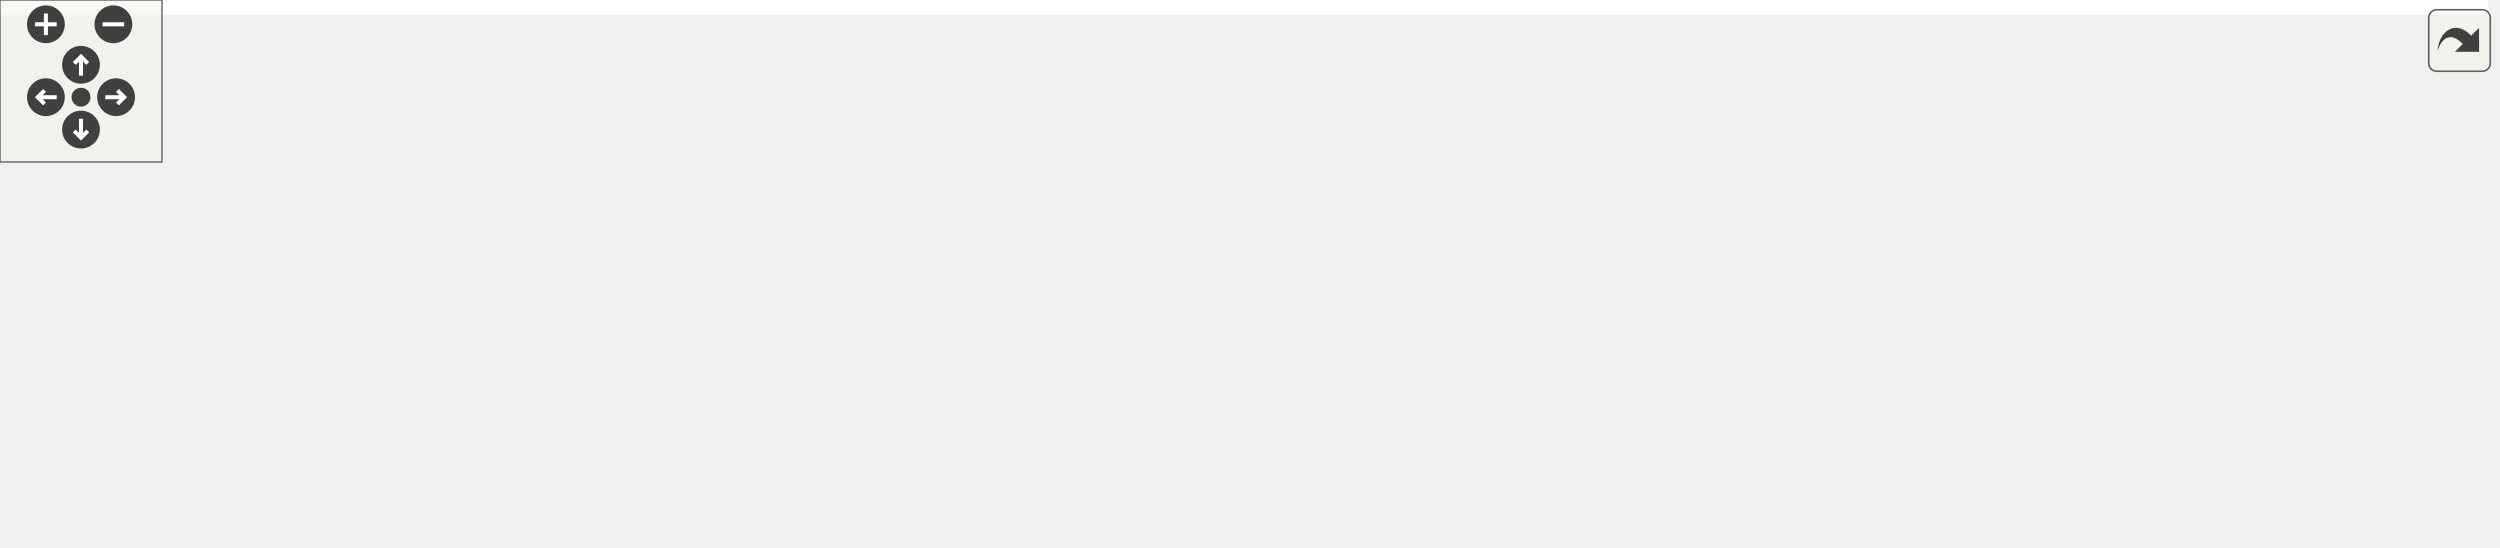
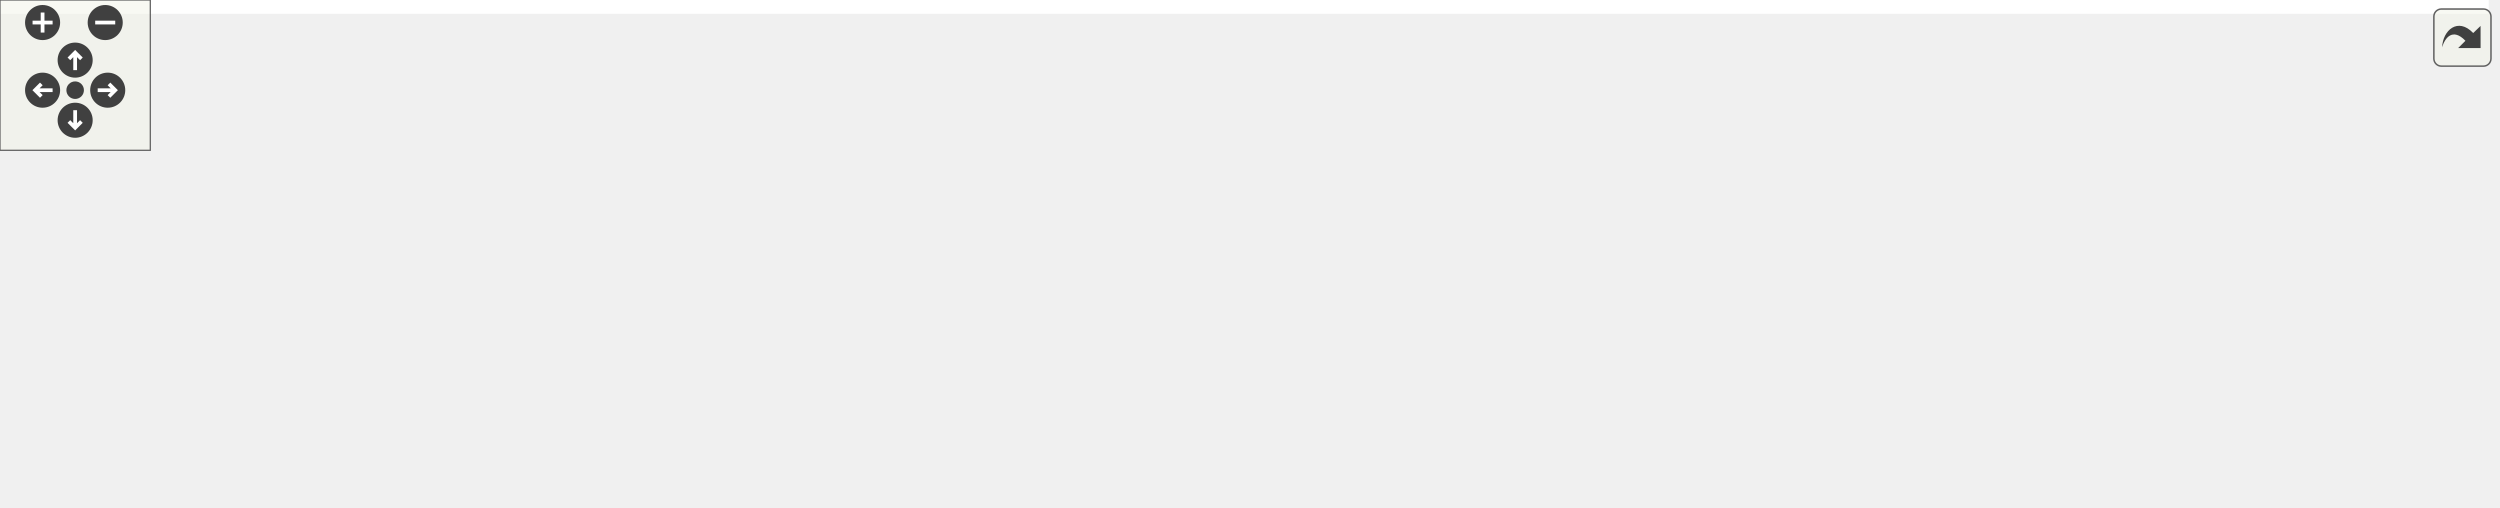
<svg xmlns="http://www.w3.org/2000/svg" xmlns:xlink="http://www.w3.org/1999/xlink" id="main" version="1.1" xml:space="preserve">
  <defs>
    <circle id="rim" cx="0" cy="0" r="7" />
    <circle id="rim2" cx="0" cy="0" r="3.5" />
    <g id="zoomPlus">
      <use xlink:href="#rim" fill="#404040">
        <set attributeName="fill" to="#808080" begin="zoomplus.mouseover" end="zoomplus.mouseout" />
      </use>
      <path d="M-4,0h8M0,-4v8" fill="none" stroke="white" stroke-width="1.5" pointer-events="none" />
    </g>
    <g id="zoomMin">
      <use xlink:href="#rim" fill="#404040">
        <set attributeName="fill" to="#808080" begin="zoomminus.mouseover" end="zoomminus.mouseout" />
      </use>
      <path d="M-4,0h8" fill="none" stroke="white" stroke-width="1.5" pointer-events="none" />
    </g>
    <g id="dirArrow">
      <path fill="none" stroke="white" stroke-width="1.5" d="M0,-3.0v7 M-2.5,-0.5L0,-3.0L2.5,-0.5" />
    </g>
    <g id="resetDef">
      <use xlink:href="#rim2" fill="#404040">
        <set attributeName="fill" to="#808080" begin="reset.mouseover" end="reset.mouseout" />
      </use>
    </g>
  </defs>
  <svg id="graph" class="graph">
    <g id="viewport">
-       <polygon fill="white" stroke="white" points="-4,5 -4,-142 921,-142 921,5 -4,5" />
+       <polygon fill="white" stroke="white" points="-4,5 -4,-142 993,-142 993,5 -4,5" />
      <g id="node1" class="node">
-         <polygon fill="#bfbfbf" stroke="black" points="584.5,-117 584.5,-137 643.5,-137 643.5,-117 584.5,-117" />
-         <text text-anchor="middle" x="614" y="-124" font-family="FreeSans.ttf" font-size="10.00">h/thing.h</text>
+         <polygon fill="#bfbfbf" stroke="black" points="642.5,-117 642.5,-137 701.5,-137 701.5,-117 642.5,-117" />
+         <text text-anchor="middle" x="672" y="-124" font-family="FreeSans.ttf" font-size="10.00">h/thing.h</text>
      </g>
      <g id="node3" class="node">
        <a xlink:href="character_8h.xhtml" target="_top" xlink:title="The Character class.">
-           <polygon fill="white" stroke="black" points="356,-59 356,-79 436,-79 436,-59 356,-59" />
-           <text text-anchor="middle" x="396" y="-66" font-family="FreeSans.ttf" font-size="10.00">h/character.h</text>
+           <polygon fill="white" stroke="black" points="359,-59 359,-79 439,-79 439,-59 359,-59" />
+           <text text-anchor="middle" x="399" y="-66" font-family="FreeSans.ttf" font-size="10.00">h/character.h</text>
        </a>
      </g>
      <g id="edge2" class="edge">
-         <path fill="none" stroke="midnightblue" d="M574.477,-116.485C534.536,-105.858 473.255,-89.554 433.904,-79.084" />
-         <polygon fill="midnightblue" stroke="midnightblue" points="573.581,-119.868 584.145,-119.057 575.381,-113.103 573.581,-119.868" />
+         <path fill="none" stroke="midnightblue" d="M632.163,-118.537C580.563,-107.574 491.106,-88.568 439.287,-77.559" />
+         <polygon fill="midnightblue" stroke="midnightblue" points="631.755,-122.028 642.265,-120.683 633.21,-115.181 631.755,-122.028" />
      </g>
      <g id="node19" class="node">
        <a xlink:href="location_8h.xhtml" target="_top" xlink:title="The Location class.">
-           <polygon fill="white" stroke="black" points="535,-59 535,-79 607,-79 607,-59 535,-59" />
-           <text text-anchor="middle" x="571" y="-66" font-family="FreeSans.ttf" font-size="10.00">h/location.h</text>
+           <polygon fill="white" stroke="black" points="593,-59 593,-79 665,-79 665,-59 593,-59" />
+           <text text-anchor="middle" x="629" y="-66" font-family="FreeSans.ttf" font-size="10.00">h/location.h</text>
        </a>
      </g>
      <g id="edge18" class="edge">
-         <path fill="none" stroke="midnightblue" d="M600.422,-108.686C593.254,-99.017 584.72,-87.506 578.694,-79.378" />
-         <polygon fill="midnightblue" stroke="midnightblue" points="597.743,-110.949 606.51,-116.897 603.366,-106.78 597.743,-110.949" />
-       </g>
-       <g id="node26" class="node">
+         <path fill="none" stroke="midnightblue" d="M658.422,-108.686C651.254,-99.017 642.72,-87.506 636.694,-79.378" />
+         <polygon fill="midnightblue" stroke="midnightblue" points="655.743,-110.949 664.51,-116.897 661.366,-106.78 655.743,-110.949" />
+       </g>
+       <g id="node28" class="node">
        <a xlink:href="thing_8cpp.xhtml" target="_top" xlink:title="All non-template member functions of the Thing class.">
-           <polygon fill="white" stroke="black" points="771.5,-1 771.5,-21 832.5,-21 832.5,-1 771.5,-1" />
-           <text text-anchor="middle" x="802" y="-8" font-family="FreeSans.ttf" font-size="10.00">thing.cpp</text>
-         </a>
-       </g>
-       <g id="edge38" class="edge">
-         <path fill="none" stroke="midnightblue" d="M642.024,-112.011C658.501,-103.028 679.637,-91.207 698,-80 730.552,-60.133 767.501,-34.97 787.416,-21.183" />
-         <polygon fill="midnightblue" stroke="midnightblue" points="640.041,-109.105 632.917,-116.947 643.377,-115.259 640.041,-109.105" />
-       </g>
-       <g id="node28" class="node">
+           <polygon fill="white" stroke="black" points="843.5,-1 843.5,-21 904.5,-21 904.5,-1 843.5,-1" />
+           <text text-anchor="middle" x="874" y="-8" font-family="FreeSans.ttf" font-size="10.00">thing.cpp</text>
+         </a>
+       </g>
+       <g id="edge40" class="edge">
+         <path fill="none" stroke="midnightblue" d="M699.475,-111.8C715.918,-102.66 737.206,-90.752 756,-80 792.048,-59.378 833.953,-34.706 856.862,-21.159" />
+         <polygon fill="midnightblue" stroke="midnightblue" points="697.454,-108.918 690.409,-116.831 700.851,-115.039 697.454,-108.918" />
+       </g>
+       <g id="node30" class="node">
        <a xlink:href="object_8h.xhtml" target="_top" xlink:title="The Object class.">
-           <polygon fill="white" stroke="black" points="625,-59 625,-79 689,-79 689,-59 625,-59" />
-           <text text-anchor="middle" x="657" y="-66" font-family="FreeSans.ttf" font-size="10.00">h/object.h</text>
-         </a>
-       </g>
-       <g id="edge30" class="edge">
-         <path fill="none" stroke="midnightblue" d="M627.578,-108.686C634.746,-99.017 643.28,-87.506 649.306,-79.378" />
-         <polygon fill="midnightblue" stroke="midnightblue" points="624.634,-106.78 621.49,-116.897 630.257,-110.949 624.634,-106.78" />
+           <polygon fill="white" stroke="black" points="683,-59 683,-79 747,-79 747,-59 683,-59" />
+           <text text-anchor="middle" x="715" y="-66" font-family="FreeSans.ttf" font-size="10.00">h/object.h</text>
+         </a>
+       </g>
+       <g id="edge32" class="edge">
+         <path fill="none" stroke="midnightblue" d="M685.578,-108.686C692.746,-99.017 701.28,-87.506 707.306,-79.378" />
+         <polygon fill="midnightblue" stroke="midnightblue" points="682.634,-106.78 679.49,-116.897 688.257,-110.949 682.634,-106.78" />
      </g>
      <g id="node5" class="node">
        <a xlink:href="account_8cpp.xhtml" target="_top" xlink:title="All non-template member functions of the Account class.">
-           <polygon fill="white" stroke="black" points="209.5,-1 209.5,-21 284.5,-21 284.5,-1 209.5,-1" />
-           <text text-anchor="middle" x="247" y="-8" font-family="FreeSans.ttf" font-size="10.00">account.cpp</text>
+           <polygon fill="white" stroke="black" points="313.5,-1 313.5,-21 388.5,-21 388.5,-1 313.5,-1" />
+           <text text-anchor="middle" x="351" y="-8" font-family="FreeSans.ttf" font-size="10.00">account.cpp</text>
        </a>
      </g>
      <g id="edge4" class="edge">
-         <path fill="none" stroke="midnightblue" d="M360.589,-55.216C333.641,-44.726 297.172,-30.53 272.906,-21.084" />
-         <polygon fill="midnightblue" stroke="midnightblue" points="359.458,-58.531 370.046,-58.897 361.997,-52.008 359.458,-58.531" />
+         <path fill="none" stroke="midnightblue" d="M384.088,-50.981C376.036,-41.252 366.384,-29.589 359.588,-21.378" />
+         <polygon fill="midnightblue" stroke="midnightblue" points="381.567,-53.425 390.639,-58.897 386.96,-48.962 381.567,-53.425" />
      </g>
      <g id="node7" class="node">
        <a xlink:href="character_8cpp.xhtml" target="_top" xlink:title="All non-template member functions of the Character class.">
          <polygon fill="white" stroke="black" points="406,-1 406,-21 488,-21 488,-1 406,-1" />
          <text text-anchor="middle" x="447" y="-8" font-family="FreeSans.ttf" font-size="10.00">character.cpp</text>
        </a>
      </g>
      <g id="edge6" class="edge">
-         <path fill="none" stroke="midnightblue" d="M411.586,-51.275C420.191,-41.488 430.582,-29.672 437.875,-21.378" />
-         <polygon fill="midnightblue" stroke="midnightblue" points="408.859,-49.076 404.884,-58.897 414.115,-53.699 408.859,-49.076" />
+         <path fill="none" stroke="midnightblue" d="M413.912,-50.981C421.964,-41.252 431.616,-29.589 438.412,-21.378" />
+         <polygon fill="midnightblue" stroke="midnightblue" points="411.04,-48.962 407.361,-58.897 416.433,-53.425 411.04,-48.962" />
      </g>
      <g id="node9" class="node">
        <a xlink:href="command_8cpp.xhtml" target="_top" xlink:title="All non-template member functions of the Command class.">
-           <polygon fill="white" stroke="black" points="302,-1 302,-21 388,-21 388,-1 302,-1" />
-           <text text-anchor="middle" x="345" y="-8" font-family="FreeSans.ttf" font-size="10.00">command.cpp</text>
+           <polygon fill="white" stroke="black" points="0,-1 0,-21 86,-21 86,-1 0,-1" />
+           <text text-anchor="middle" x="43" y="-8" font-family="FreeSans.ttf" font-size="10.00">command.cpp</text>
        </a>
      </g>
      <g id="edge8" class="edge">
-         <path fill="none" stroke="midnightblue" d="M380.414,-51.275C371.809,-41.488 361.418,-29.672 354.125,-21.378" />
-         <polygon fill="midnightblue" stroke="midnightblue" points="377.885,-53.699 387.116,-58.897 383.141,-49.076 377.885,-53.699" />
+         <path fill="none" stroke="midnightblue" d="M348.521,-62.064C288.088,-53.559 183.892,-38.261 95,-22 92.095,-21.469 89.104,-20.898 86.094,-20.307" />
+         <polygon fill="midnightblue" stroke="midnightblue" points="348.169,-65.549 358.558,-63.47 349.141,-58.616 348.169,-65.549" />
      </g>
      <g id="node11" class="node">
        <a xlink:href="handler_8cpp.xhtml" target="_top" xlink:title="All non-template member functions of the Handler namespace.">
          <polygon fill="white" stroke="black" points="506,-1 506,-21 578,-21 578,-1 506,-1" />
          <text text-anchor="middle" x="542" y="-8" font-family="FreeSans.ttf" font-size="10.00">handler.cpp</text>
        </a>
      </g>
      <g id="edge10" class="edge">
-         <path fill="none" stroke="midnightblue" d="M431.015,-55.09C457.298,-44.649 492.688,-30.59 516.37,-21.182" />
-         <polygon fill="midnightblue" stroke="midnightblue" points="429.433,-51.952 421.431,-58.897 432.017,-58.458 429.433,-51.952" />
+         <path fill="none" stroke="midnightblue" d="M433.296,-55.09C459.039,-44.649 493.701,-30.59 516.897,-21.182" />
+         <polygon fill="midnightblue" stroke="midnightblue" points="431.86,-51.895 423.909,-58.897 434.491,-58.382 431.86,-51.895" />
      </g>
      <g id="node13" class="node">
        <a xlink:href="server_8cpp.xhtml" target="_top" xlink:title="All non-template member functions of the Server namespace.">
          <polygon fill="white" stroke="black" points="596,-1 596,-21 662,-21 662,-1 596,-1" />
          <text text-anchor="middle" x="629" y="-8" font-family="FreeSans.ttf" font-size="10.00">server.cpp</text>
        </a>
      </g>
      <g id="edge12" class="edge">
-         <path fill="none" stroke="midnightblue" d="M446.222,-56.858C484.771,-47.485 539.299,-34.115 587,-22 589.922,-21.258 592.957,-20.479 595.997,-19.693" />
-         <polygon fill="midnightblue" stroke="midnightblue" points="445.178,-53.509 436.286,-59.271 446.83,-60.312 445.178,-53.509" />
+         <path fill="none" stroke="midnightblue" d="M448.784,-56.715C486.7,-47.319 540.177,-33.984 587,-22 589.921,-21.252 592.954,-20.47 595.994,-19.682" />
+         <polygon fill="midnightblue" stroke="midnightblue" points="447.873,-53.334 439.008,-59.136 449.556,-60.129 447.873,-53.334" />
      </g>
      <g id="node15" class="node">
        <a xlink:href="socketclient_8cpp.xhtml" target="_top" xlink:title="All non-template member functions of the SocketClient class.">
-           <polygon fill="white" stroke="black" points="0,-1 0,-21 94,-21 94,-1 0,-1" />
-           <text text-anchor="middle" x="47" y="-8" font-family="FreeSans.ttf" font-size="10.00">socketclient.cpp</text>
+           <polygon fill="white" stroke="black" points="104,-1 104,-21 198,-21 198,-1 104,-1" />
+           <text text-anchor="middle" x="151" y="-8" font-family="FreeSans.ttf" font-size="10.00">socketclient.cpp</text>
        </a>
      </g>
      <g id="edge14" class="edge">
-         <path fill="none" stroke="midnightblue" d="M345.563,-61.457C287.108,-52.587 187.925,-37.148 103,-22 100.074,-21.478 97.064,-20.927 94.031,-20.362" />
-         <polygon fill="midnightblue" stroke="midnightblue" points="345.228,-64.946 355.64,-62.982 346.276,-58.025 345.228,-64.946" />
+         <path fill="none" stroke="midnightblue" d="M348.939,-57.292C303.468,-46.658 237.098,-31.136 193.978,-21.051" />
+         <polygon fill="midnightblue" stroke="midnightblue" points="348.345,-60.748 358.879,-59.617 349.939,-53.931 348.345,-60.748" />
      </g>
      <g id="node17" class="node">
        <a xlink:href="pincludes_8h.xhtml" target="_top" xlink:title="All non-system includes that need to be within each .cpp plugin.">
-           <polygon fill="white" stroke="black" points="112,-1 112,-21 192,-21 192,-1 112,-1" />
-           <text text-anchor="middle" x="152" y="-8" font-family="FreeSans.ttf" font-size="10.00">h/pincludes.h</text>
+           <polygon fill="white" stroke="black" points="216,-1 216,-21 296,-21 296,-1 216,-1" />
+           <text text-anchor="middle" x="256" y="-8" font-family="FreeSans.ttf" font-size="10.00">h/pincludes.h</text>
        </a>
      </g>
      <g id="edge16" class="edge">
-         <path fill="none" stroke="midnightblue" d="M346.031,-57.122C300.514,-46.303 234.156,-30.529 192.04,-20.518" />
-         <polygon fill="midnightblue" stroke="midnightblue" points="345.443,-60.58 355.982,-59.487 347.062,-53.77 345.443,-60.58" />
+         <path fill="none" stroke="midnightblue" d="M364.704,-55.09C338.961,-44.649 304.299,-30.59 281.103,-21.182" />
+         <polygon fill="midnightblue" stroke="midnightblue" points="363.509,-58.382 374.091,-58.897 366.14,-51.895 363.509,-58.382" />
      </g>
      <g id="edge20" class="edge">
-         <path fill="none" stroke="midnightblue" d="M540.074,-54.535C517.882,-44.154 488.527,-30.424 468.768,-21.182" />
-         <polygon fill="midnightblue" stroke="midnightblue" points="538.86,-57.831 549.401,-58.897 541.826,-51.49 538.86,-57.831" />
+         <path fill="none" stroke="midnightblue" d="M587.468,-55.764C554.397,-45.225 508.804,-30.696 478.643,-21.084" />
+         <polygon fill="midnightblue" stroke="midnightblue" points="586.707,-59.196 597.298,-58.897 588.833,-52.526 586.707,-59.196" />
+       </g>
+       <g id="edge24" class="edge">
+         <path fill="none" stroke="midnightblue" d="M605.393,-53.262C590.08,-43.053 570.576,-30.051 557.272,-21.182" />
+         <polygon fill="midnightblue" stroke="midnightblue" points="603.584,-56.262 613.846,-58.897 607.467,-50.438 603.584,-56.262" />
+       </g>
+       <g id="edge28" class="edge">
+         <path fill="none" stroke="midnightblue" d="M629,-48.89C629,-39.62 629,-29.008 629,-21.378" />
+         <polygon fill="midnightblue" stroke="midnightblue" points="625.5,-48.897 629,-58.897 632.5,-48.897 625.5,-48.897" />
+       </g>
+       <g id="node22" class="node">
+         <a xlink:href="exit_8cpp.xhtml" target="_top" xlink:title="All non-template member functions of the Exit class.">
+           <polygon fill="white" stroke="black" points="680,-1 680,-21 734,-21 734,-1 680,-1" />
+           <text text-anchor="middle" x="707" y="-8" font-family="FreeSans.ttf" font-size="10.00">exit.cpp</text>
+         </a>
      </g>
      <g id="edge22" class="edge">
-         <path fill="none" stroke="midnightblue" d="M561.396,-49.793C556.658,-40.315 551.129,-29.257 547.189,-21.378" />
-         <polygon fill="midnightblue" stroke="midnightblue" points="558.346,-51.518 565.949,-58.897 564.607,-48.388 558.346,-51.518" />
+         <path fill="none" stroke="midnightblue" d="M650.939,-52.687C664.545,-42.569 681.603,-29.885 693.307,-21.182" />
+         <polygon fill="midnightblue" stroke="midnightblue" points="648.523,-50.121 642.587,-58.897 652.7,-55.739 648.523,-50.121" />
+       </g>
+       <g id="node25" class="node">
+         <a xlink:href="location_8cpp.xhtml" target="_top" xlink:title="All non-template member functions of the Location class.">
+           <polygon fill="white" stroke="black" points="752,-1 752,-21 826,-21 826,-1 752,-1" />
+           <text text-anchor="middle" x="789" y="-8" font-family="FreeSans.ttf" font-size="10.00">location.cpp</text>
+         </a>
      </g>
      <g id="edge26" class="edge">
-         <path fill="none" stroke="midnightblue" d="M588.432,-51.568C598.275,-41.725 610.245,-29.755 618.622,-21.378" />
-         <polygon fill="midnightblue" stroke="midnightblue" points="585.699,-49.351 581.103,-58.897 590.649,-54.301 585.699,-49.351" />
-       </g>
-       <g id="node23" class="node">
-         <a xlink:href="location_8cpp.xhtml" target="_top" xlink:title="All non-template member functions of the Location class.">
-           <polygon fill="white" stroke="black" points="680,-1 680,-21 754,-21 754,-1 680,-1" />
-           <text text-anchor="middle" x="717" y="-8" font-family="FreeSans.ttf" font-size="10.00">location.cpp</text>
-         </a>
-       </g>
-       <g id="edge24" class="edge">
-         <path fill="none" stroke="midnightblue" d="M606.015,-55.09C632.298,-44.649 667.688,-30.59 691.37,-21.182" />
-         <polygon fill="midnightblue" stroke="midnightblue" points="604.433,-51.952 596.431,-58.897 607.017,-58.458 604.433,-51.952" />
-       </g>
-       <g id="edge28" class="edge">
-         <path fill="none" stroke="midnightblue" d="M617.118,-57.732C672.772,-44.13 759.407,-22.946 763,-22 765.721,-21.283 768.544,-20.522 771.371,-19.748" />
-         <polygon fill="midnightblue" stroke="midnightblue" points="615.997,-54.402 607.114,-60.176 617.659,-61.202 615.997,-54.402" />
-       </g>
-       <g id="edge32" class="edge">
-         <path fill="none" stroke="midnightblue" d="M627.763,-54.254C607.25,-43.909 580.349,-30.341 562.188,-21.182" />
-         <polygon fill="midnightblue" stroke="midnightblue" points="626.464,-57.519 636.969,-58.897 629.616,-51.269 626.464,-57.519" />
+         <path fill="none" stroke="midnightblue" d="M666.645,-55.354C695.619,-44.85 735.009,-30.572 761.182,-21.084" />
+         <polygon fill="midnightblue" stroke="midnightblue" points="665.078,-52.199 656.87,-58.897 667.464,-58.78 665.078,-52.199" />
+       </g>
+       <g id="edge30" class="edge">
+         <path fill="none" stroke="midnightblue" d="M675.323,-57.729C747.082,-41.148 766.965,-39.187 835,-22 837.728,-21.311 840.556,-20.568 843.386,-19.806" />
+         <polygon fill="midnightblue" stroke="midnightblue" points="674.281,-54.377 665.335,-60.053 675.868,-61.195 674.281,-54.377" />
+       </g>
+       <g id="edge34" class="edge">
+         <path fill="none" stroke="midnightblue" d="M675.114,-55.628C643.713,-45.1 600.625,-30.654 572.079,-21.084" />
+         <polygon fill="midnightblue" stroke="midnightblue" points="674.272,-59.037 684.866,-58.897 676.497,-52.4 674.272,-59.037" />
+       </g>
+       <g id="edge38" class="edge">
+         <path fill="none" stroke="midnightblue" d="M691.664,-53.262C676.528,-43.053 657.248,-30.051 644.097,-21.182" />
+         <polygon fill="midnightblue" stroke="midnightblue" points="689.772,-56.208 700.02,-58.897 693.686,-50.404 689.772,-56.208" />
+       </g>
+       <g id="node33" class="node">
+         <a xlink:href="object_8cpp.xhtml" target="_top" xlink:title="All non-template member functions of the Object class.">
+           <polygon fill="white" stroke="black" points="922,-1 922,-21 988,-21 988,-1 922,-1" />
+           <text text-anchor="middle" x="955" y="-8" font-family="FreeSans.ttf" font-size="10.00">object.cpp</text>
+         </a>
      </g>
      <g id="edge36" class="edge">
-         <path fill="none" stroke="midnightblue" d="M647.727,-49.793C643.152,-40.315 637.814,-29.257 634.01,-21.378" />
-         <polygon fill="midnightblue" stroke="midnightblue" points="644.623,-51.413 652.123,-58.897 650.927,-48.37 644.623,-51.413" />
-       </g>
-       <g id="node31" class="node">
-         <a xlink:href="object_8cpp.xhtml" target="_top" xlink:title="All non-template member functions of the Object class.">
-           <polygon fill="white" stroke="black" points="850,-1 850,-21 916,-21 916,-1 850,-1" />
-           <text text-anchor="middle" x="883" y="-8" font-family="FreeSans.ttf" font-size="10.00">object.cpp</text>
-         </a>
-       </g>
-       <g id="edge34" class="edge">
-         <path fill="none" stroke="midnightblue" d="M699.265,-58.281C736.572,-48.802 792.421,-34.566 841,-22 843.919,-21.245 846.951,-20.457 849.99,-19.666" />
-         <polygon fill="midnightblue" stroke="midnightblue" points="698.087,-54.969 689.256,-60.824 699.81,-61.754 698.087,-54.969" />
+         <path fill="none" stroke="midnightblue" d="M757.257,-59.267C797.392,-49.953 859.393,-35.38 913,-22 915.779,-21.306 918.658,-20.576 921.547,-19.836" />
+         <polygon fill="midnightblue" stroke="midnightblue" points="756.245,-55.909 747.293,-61.576 757.825,-62.728 756.245,-55.909" />
      </g>
    </g>
  </svg>
  <g id="navigator" transform="translate(0 0)" fill="#404254">
    <rect fill="#f2f5e9" fill-opacity="0.5" stroke="#606060" stroke-width=".5" x="0" y="0" width="60" height="60" />
    <use id="zoomplus" xlink:href="#zoomPlus" x="17" y="9" />
    <use id="zoomminus" xlink:href="#zoomMin" x="42" y="9" />
    <use id="reset" xlink:href="#resetDef" x="30" y="36" />
    <g id="arrowUp" xlink:href="#dirArrow" transform="translate(30 24)">
      <use xlink:href="#rim" fill="#404040">
        <set attributeName="fill" to="#808080" begin="arrowUp.mouseover" end="arrowUp.mouseout" />
      </use>
      <path fill="none" stroke="white" stroke-width="1.5" d="M0,-3.0v7 M-2.5,-0.5L0,-3.0L2.5,-0.5" />
    </g>
    <g id="arrowRight" xlink:href="#dirArrow" transform="rotate(90) translate(36 -43)">
      <use xlink:href="#rim" fill="#404040">
        <set attributeName="fill" to="#808080" begin="arrowRight.mouseover" end="arrowRight.mouseout" />
      </use>
      <path fill="none" stroke="white" stroke-width="1.5" d="M0,-3.0v7 M-2.5,-0.5L0,-3.0L2.5,-0.5" />
    </g>
    <g id="arrowDown" xlink:href="#dirArrow" transform="rotate(180) translate(-30 -48)">
      <use xlink:href="#rim" fill="#404040">
        <set attributeName="fill" to="#808080" begin="arrowDown.mouseover" end="arrowDown.mouseout" />
      </use>
      <path fill="none" stroke="white" stroke-width="1.5" d="M0,-3.0v7 M-2.5,-0.5L0,-3.0L2.5,-0.5" />
    </g>
    <g id="arrowLeft" xlink:href="#dirArrow" transform="rotate(270) translate(-36 17)">
      <use xlink:href="#rim" fill="#404040">
        <set attributeName="fill" to="#808080" begin="arrowLeft.mouseover" end="arrowLeft.mouseout" />
      </use>
      <path fill="none" stroke="white" stroke-width="1.5" d="M0,-3.0v7 M-2.5,-0.5L0,-3.0L2.5,-0.5" />
    </g>
  </g>
  <svg viewBox="0 0 15 15" width="100%" height="30px" preserveAspectRatio="xMaxYMin meet">
    <g id="arrow_out" transform="scale(0.3 0.3)">
      <a xlink:href="thing_8h__dep__incl_org.svg" target="_base">
        <rect id="button" ry="5" rx="5" y="6" x="6" height="38" width="38" fill="#f2f5e9" fill-opacity="0.5" stroke="#606060" stroke-width="1.0" />
        <path id="arrow" d="M 11.5,31.437 C 11.94,20.098 22.043,11.323 32.159,21.979 L 37.069,17.246 C 37.069,17.246 37.088,32 37.088,32 L 22.16,31.978 C 22.16,31.978 26.998,27.14 26.998,27.14 C 18.529,18.264 13.292,25.23 11.5,31.437 z" style="fill:#404040;" />
      </a>
    </g>
  </svg>
</svg>
